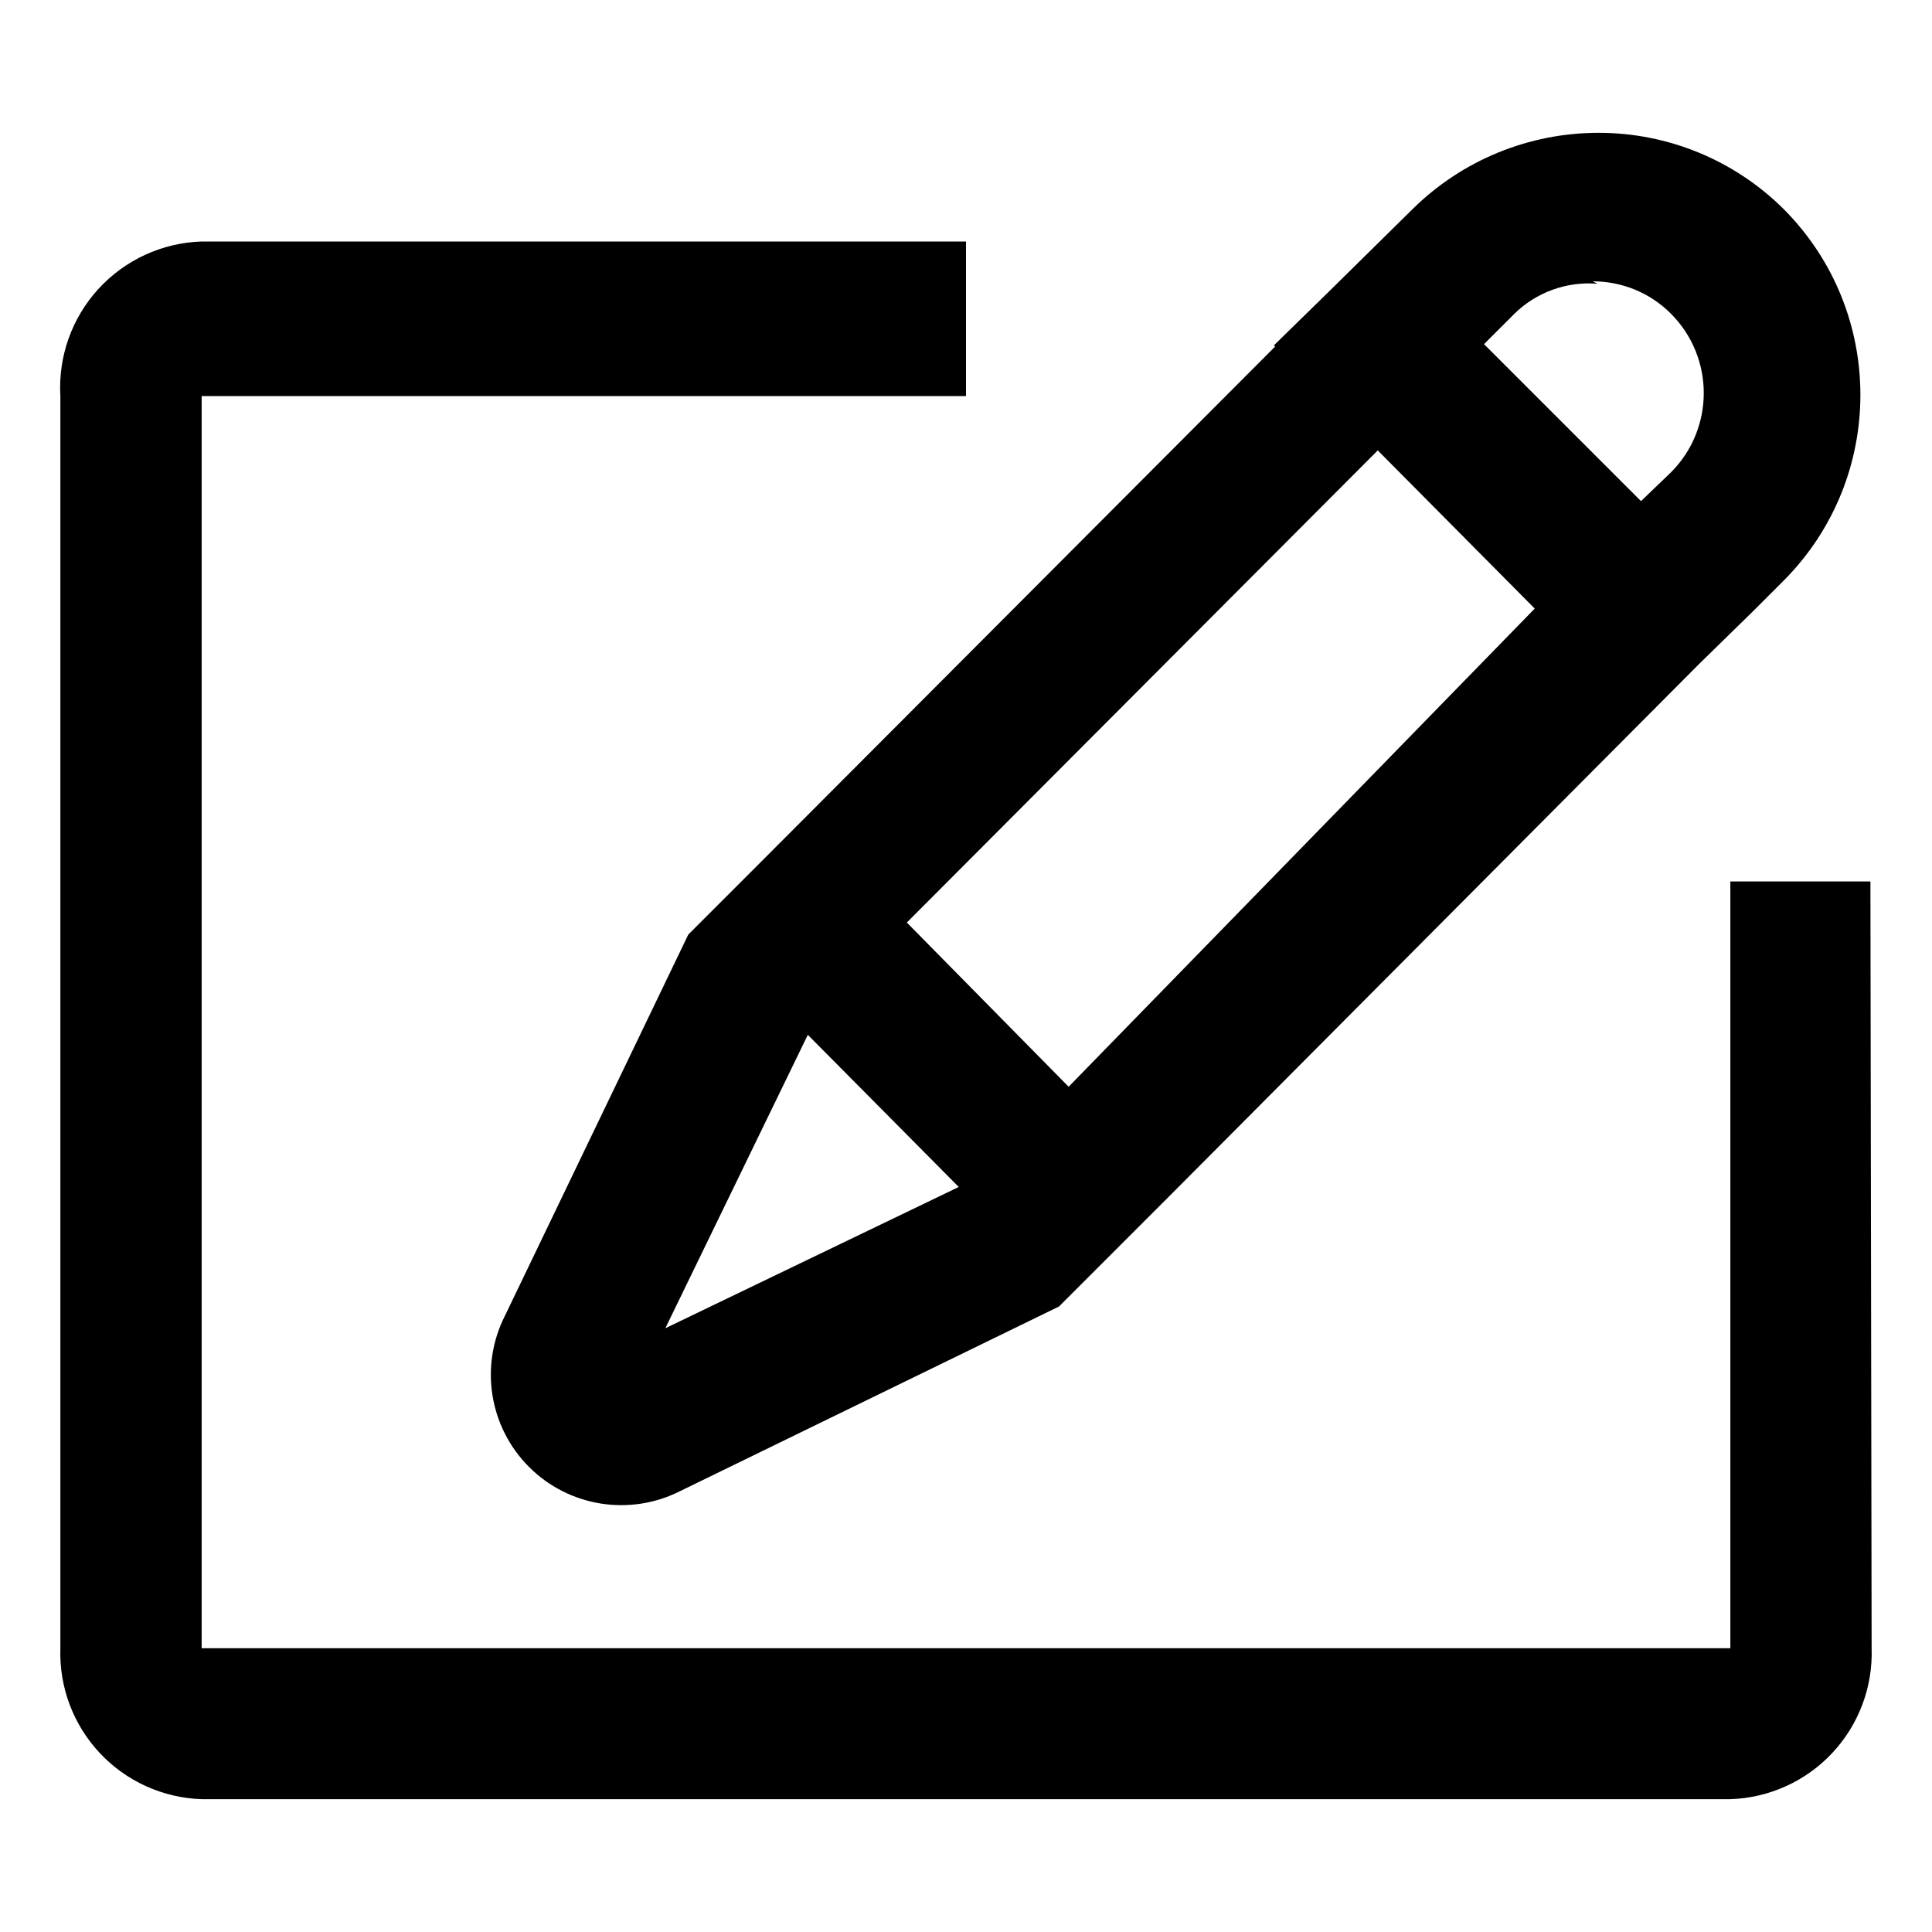
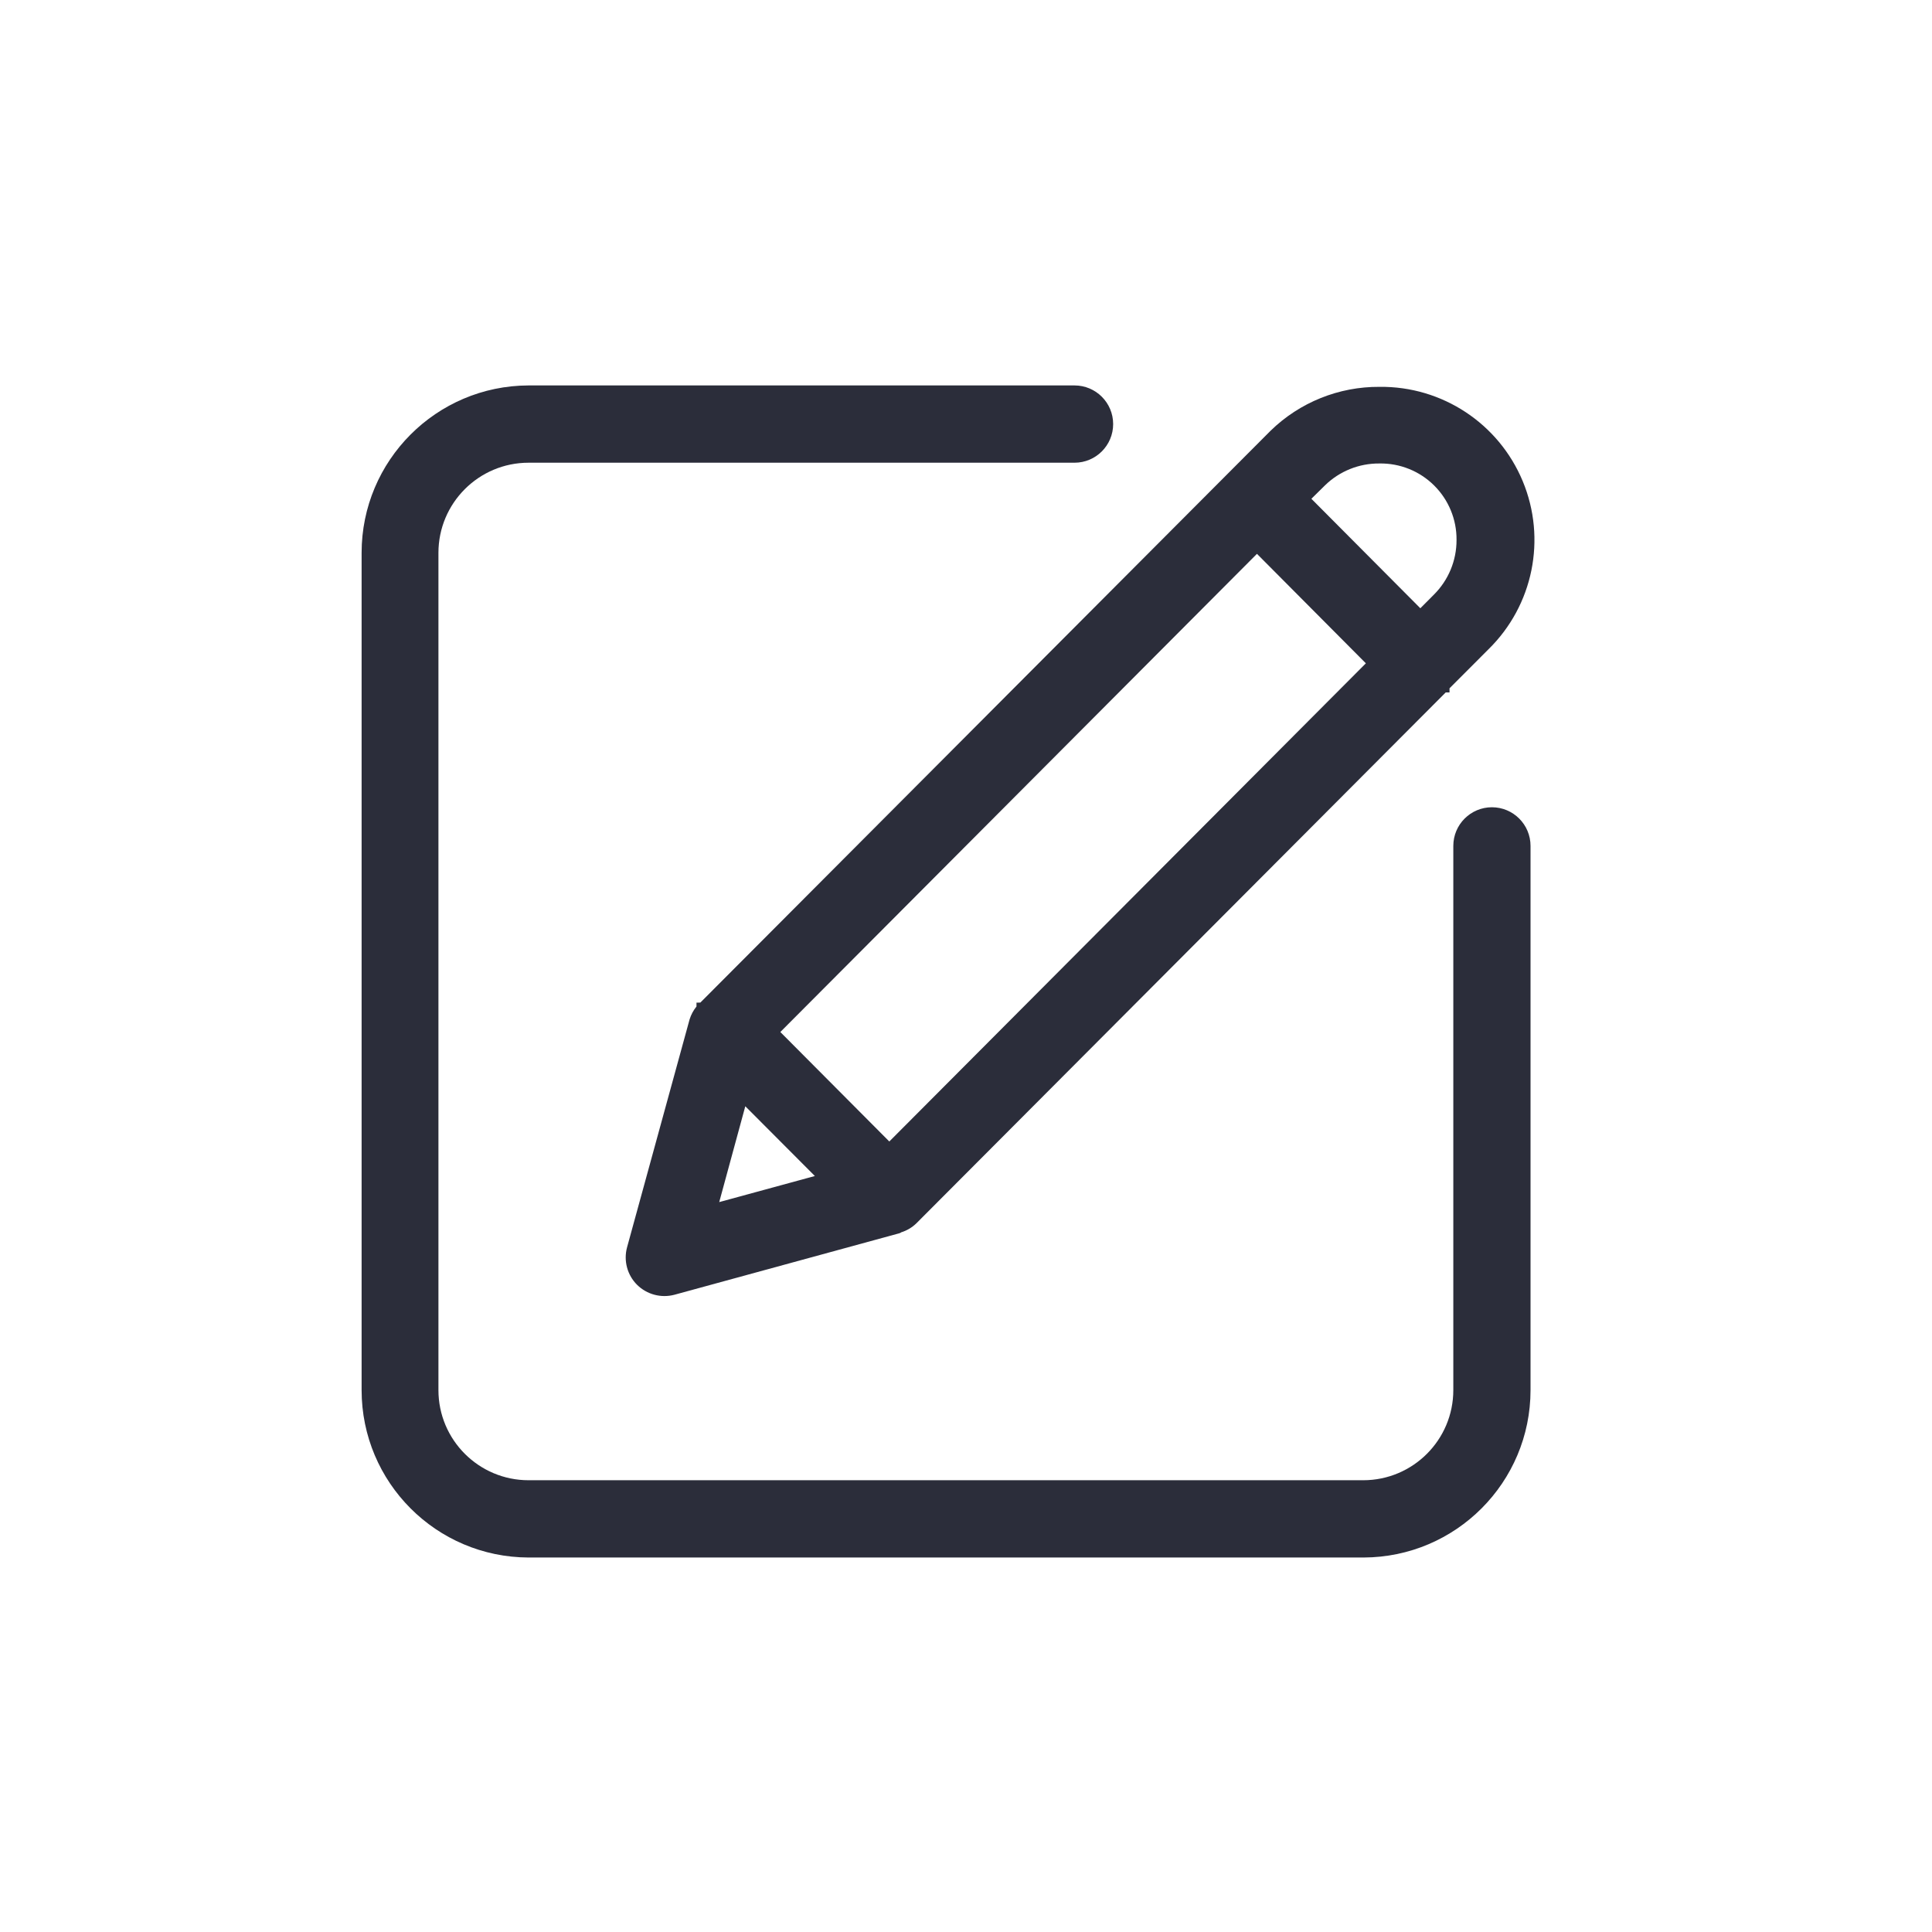
- <svg xmlns="http://www.w3.org/2000/svg" fill="#000000" width="20px" height="20px" viewBox="0 0 16 16">
-   <path d="M15.49 7.3h-1.16v6.35H1.67V3.28H8V2H1.67A1.21 1.21 0 0 0 .5 3.28v10.37a1.21 1.21 0 0 0 1.17 1.25h12.66a1.21 1.21 0 0 0 1.17-1.25z" />
-   <path d="M10.56 2.87 6.22 7.22l-.44.44-.08.08-1.52 3.16a1.08 1.08 0 0 0 1.45 1.45l3.14-1.53.53-.53.43-.43 4.34-4.36.45-.44.25-.25a2.18 2.18 0 0 0 0-3.08 2.17 2.17 0 0 0-1.53-.63 2.19 2.19 0 0 0-1.54.63l-.7.69-.45.44zM5.51 11l1.18-2.43 1.25 1.26zm2-3.36 3.9-3.91 1.3 1.31L8.85 9zm5.68-5.31a.91.91 0 0 1 .65.27.93.93 0 0 1 0 1.31l-.25.24-1.3-1.3.25-.25a.88.88 0 0 1 .69-.25z" />
+ <svg xmlns="http://www.w3.org/2000/svg" width="30" height="30" viewBox="0 0 30 30">
+   <defs>
+     <clipPath id="clip-path">
+       <rect id="사각형_239" data-name="사각형 239" width="20" height="20" fill="none" />
+     </clipPath>
+   </defs>
+   <g id="ic_Edit" transform="translate(5 5)">
+     <rect id="사각형_539" data-name="사각형 539" width="30" height="30" transform="translate(-5 -5)" fill="none" />
+     <g id="그룹_138" data-name="그룹 138" clip-path="url(#clip-path)">
+       <g id="그룹_137" data-name="그룹 137">
+         <g id="그룹_136" data-name="그룹 136" clip-path="url(#clip-path)">
+           <g id="그룹_135" data-name="그룹 135" opacity="0">
+             <g id="그룹_134" data-name="그룹 134">
+               <g id="그룹_133" data-name="그룹 133" clip-path="url(#clip-path)">
+                 <rect id="사각형_236" data-name="사각형 236" width="20" height="20" fill="none" stroke="#0e7ae6" />
+               </g>
+             </g>
+           </g>
+           <path id="패스_235" data-name="패스 235" d="M18.167,7.535a.6.6,0,0,0-.6.6v8.45a1.4,1.4,0,0,1-1.4,1.4H3.208a1.4,1.4,0,0,1-1.4-1.4v-13a1.4,1.4,0,0,1,1.4-1.4h8.477a.6.6,0,0,0,0-1.2H3.208a2.6,2.6,0,0,0-2.593,2.6v13a2.6,2.6,0,0,0,2.593,2.6H16.173a2.6,2.6,0,0,0,2.593-2.6V8.135a.6.6,0,0,0-.6-.6" fill="#2b2d3a" />
+           <path id="패스_236" data-name="패스 236" d="M5.815,10.569v.06a.6.6,0,0,0-.107.2l-.971,3.539a.6.6,0,0,0,.155.582.605.605,0,0,0,.58.155l3.486-.953c.022-.005.036-.015.034-.016a.587.587,0,0,0,.238-.141l8.219-8.243h.059V5.688l.606-.607a2.377,2.377,0,0,0-1.693-4.074h0a2.4,2.4,0,0,0-1.691.681l-8.855,8.88Zm9.76-8.033h0a1.194,1.194,0,0,1,.842-.339h0a1.177,1.177,0,0,1,1.2,1.188,1.191,1.191,0,0,1-.351.848l-.211.212-1.692-1.7ZM14.518,3.6l1.691,1.7-7.4,7.425-1.692-1.7ZM6.573,12.178l1.08,1.083-1.485.405Z" fill="#2b2d3a" />
+         </g>
+       </g>
+     </g>
+   </g>
</svg>
